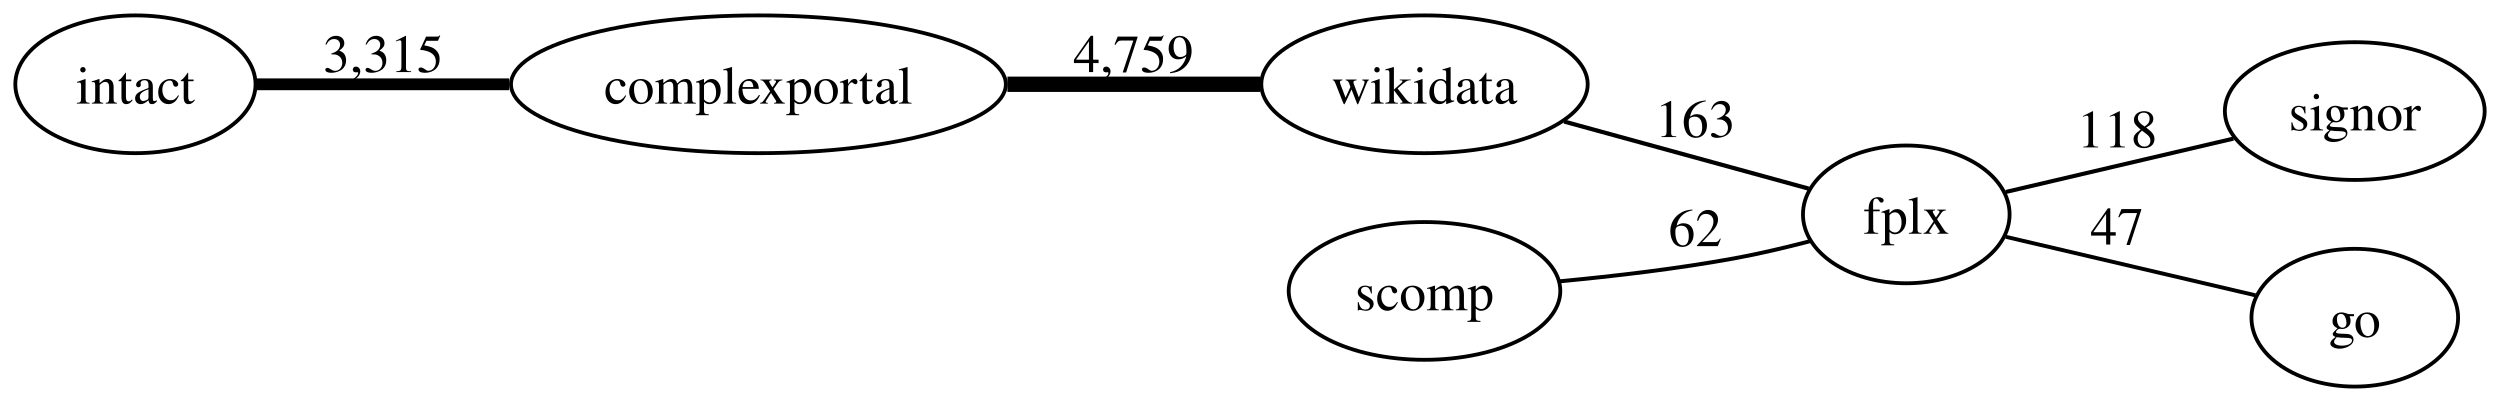
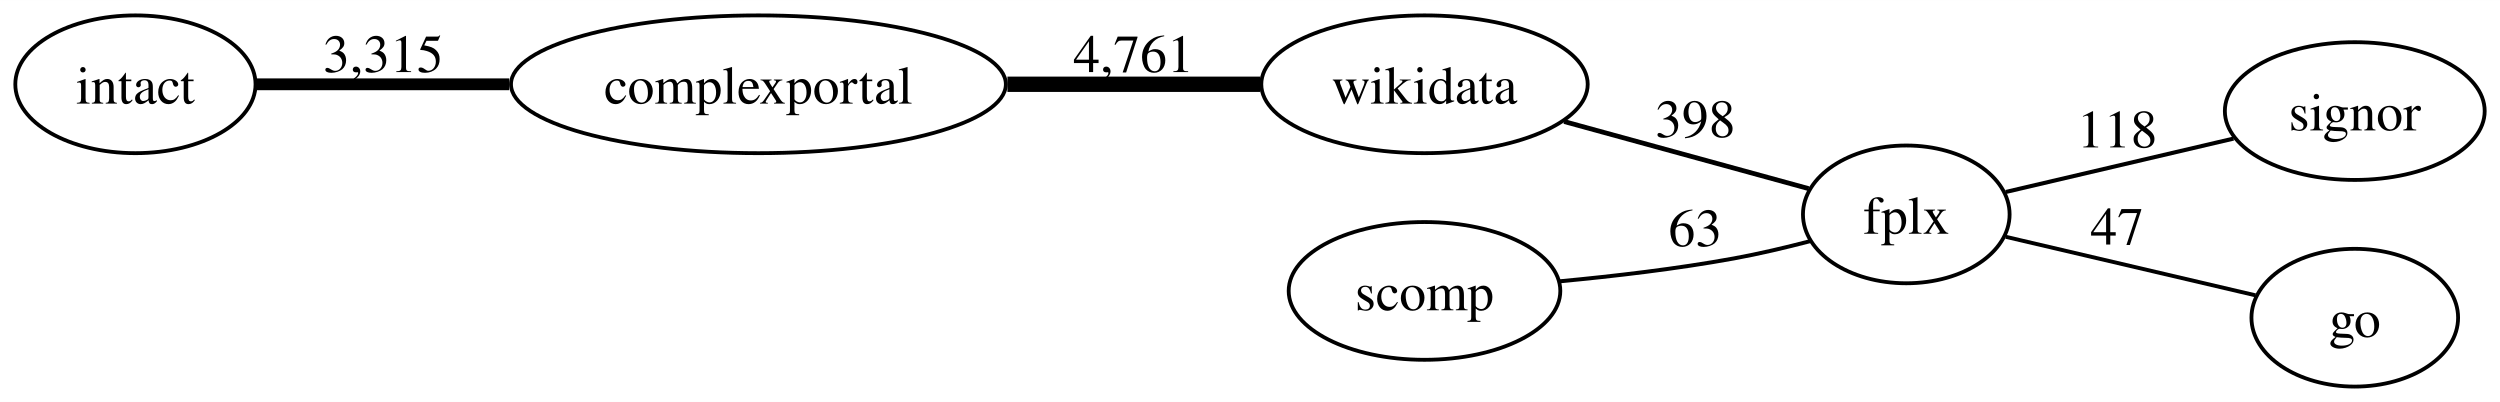
<svg xmlns="http://www.w3.org/2000/svg" width="653pt" height="105pt" viewBox="0.00 0.00 653.30 105.00">
  <g id="graph0" class="graph" transform="scale(1 1) rotate(0) translate(4 101)">
    <polygon fill="white" stroke="none" points="-4,4 -4,-101 649.3,-101 649.3,4 -4,4" />
    <g id="node1" class="node">
      <ellipse fill="none" stroke="black" cx="31.39" cy="-79" rx="31.39" ry="18" />
      <text text-anchor="middle" x="31.39" y="-73.95" font-family="Times,serif" font-size="14.00">intact</text>
    </g>
    <g id="node2" class="node">
      <ellipse fill="none" stroke="black" cx="194.19" cy="-79" rx="64.66" ry="18" />
      <text text-anchor="middle" x="194.19" y="-73.95" font-family="Times,serif" font-size="14.00">complexportal</text>
    </g>
    <g id="edge1" class="edge">
      <path fill="none" stroke="black" stroke-width="3.09" d="M63.01,-79C81.69,-79 106.28,-79 129.06,-79" />
      <text text-anchor="middle" x="96.16" y="-82.2" font-family="Times,serif" font-size="14.00">3,315</text>
    </g>
    <g id="node3" class="node">
      <ellipse fill="none" stroke="black" cx="368.25" cy="-79" rx="42.65" ry="18" />
      <text text-anchor="middle" x="368.25" y="-73.95" font-family="Times,serif" font-size="14.00">wikidata</text>
    </g>
    <g id="edge2" class="edge">
      <path fill="none" stroke="black" stroke-width="4" d="M259.26,-79C281.33,-79 305.47,-79 325.31,-79" />
-       <text text-anchor="middle" x="292.22" y="-82.2" font-family="Times,serif" font-size="14.00">4,759</text>
+       <text text-anchor="middle" x="292.22" y="-82.2" font-family="Times,serif" font-size="14.00">4,761</text>
    </g>
    <g id="node4" class="node">
      <ellipse fill="none" stroke="black" cx="494.15" cy="-45" rx="27" ry="18" />
      <text text-anchor="middle" x="494.15" y="-39.95" font-family="Times,serif" font-size="14.00">fplx</text>
    </g>
    <g id="edge3" class="edge">
-       <path fill="none" stroke="black" stroke-width="1.1" d="M404.75,-69.26C425.21,-63.64 450.39,-56.73 468.64,-51.73" />
-       <text text-anchor="middle" x="439.02" y="-65.2" font-family="Times,serif" font-size="14.00">163</text>
+       <path fill="none" stroke="black" stroke-width="1.25" d="M404.75,-69.26C425.21,-63.64 450.39,-56.73 468.64,-51.73" />
+       <text text-anchor="middle" x="439.02" y="-65.2" font-family="Times,serif" font-size="14.00">398</text>
    </g>
    <g id="node6" class="node">
      <ellipse fill="none" stroke="black" cx="611.35" cy="-72" rx="33.95" ry="18" />
      <text text-anchor="middle" x="611.35" y="-66.95" font-family="Times,serif" font-size="14.00">signor</text>
    </g>
    <g id="edge5" class="edge">
      <path fill="none" stroke="black" stroke-width="1.07" d="M520.15,-50.86C537.62,-54.95 561.05,-60.45 579.66,-64.81" />
      <text text-anchor="middle" x="549.27" y="-62.51" font-family="Times,serif" font-size="14.00">118</text>
    </g>
    <g id="node7" class="node">
      <ellipse fill="none" stroke="black" cx="611.35" cy="-18" rx="27" ry="18" />
      <text text-anchor="middle" x="611.35" y="-12.95" font-family="Times,serif" font-size="14.00">go</text>
    </g>
    <g id="edge6" class="edge">
      <path fill="none" stroke="black" stroke-width="1.03" d="M520.15,-39.14C539.47,-34.61 566.09,-28.37 585.4,-23.85" />
      <text text-anchor="middle" x="549.27" y="-37.12" font-family="Times,serif" font-size="14.00">47</text>
    </g>
    <g id="node5" class="node">
      <ellipse fill="none" stroke="black" cx="368.25" cy="-25" rx="35.49" ry="18" />
      <text text-anchor="middle" x="368.25" y="-19.95" font-family="Times,serif" font-size="14.00">scomp</text>
    </g>
    <g id="edge4" class="edge">
      <path fill="none" stroke="black" stroke-width="1.04" d="M403.63,-27.52C417.79,-28.85 434.33,-30.79 449.15,-33.5 455.67,-34.69 462.65,-36.34 469.09,-38.02" />
-       <text text-anchor="middle" x="439.02" y="-36.7" font-family="Times,serif" font-size="14.00">62</text>
+       <text text-anchor="middle" x="439.02" y="-36.7" font-family="Times,serif" font-size="14.00">63</text>
    </g>
  </g>
</svg>
